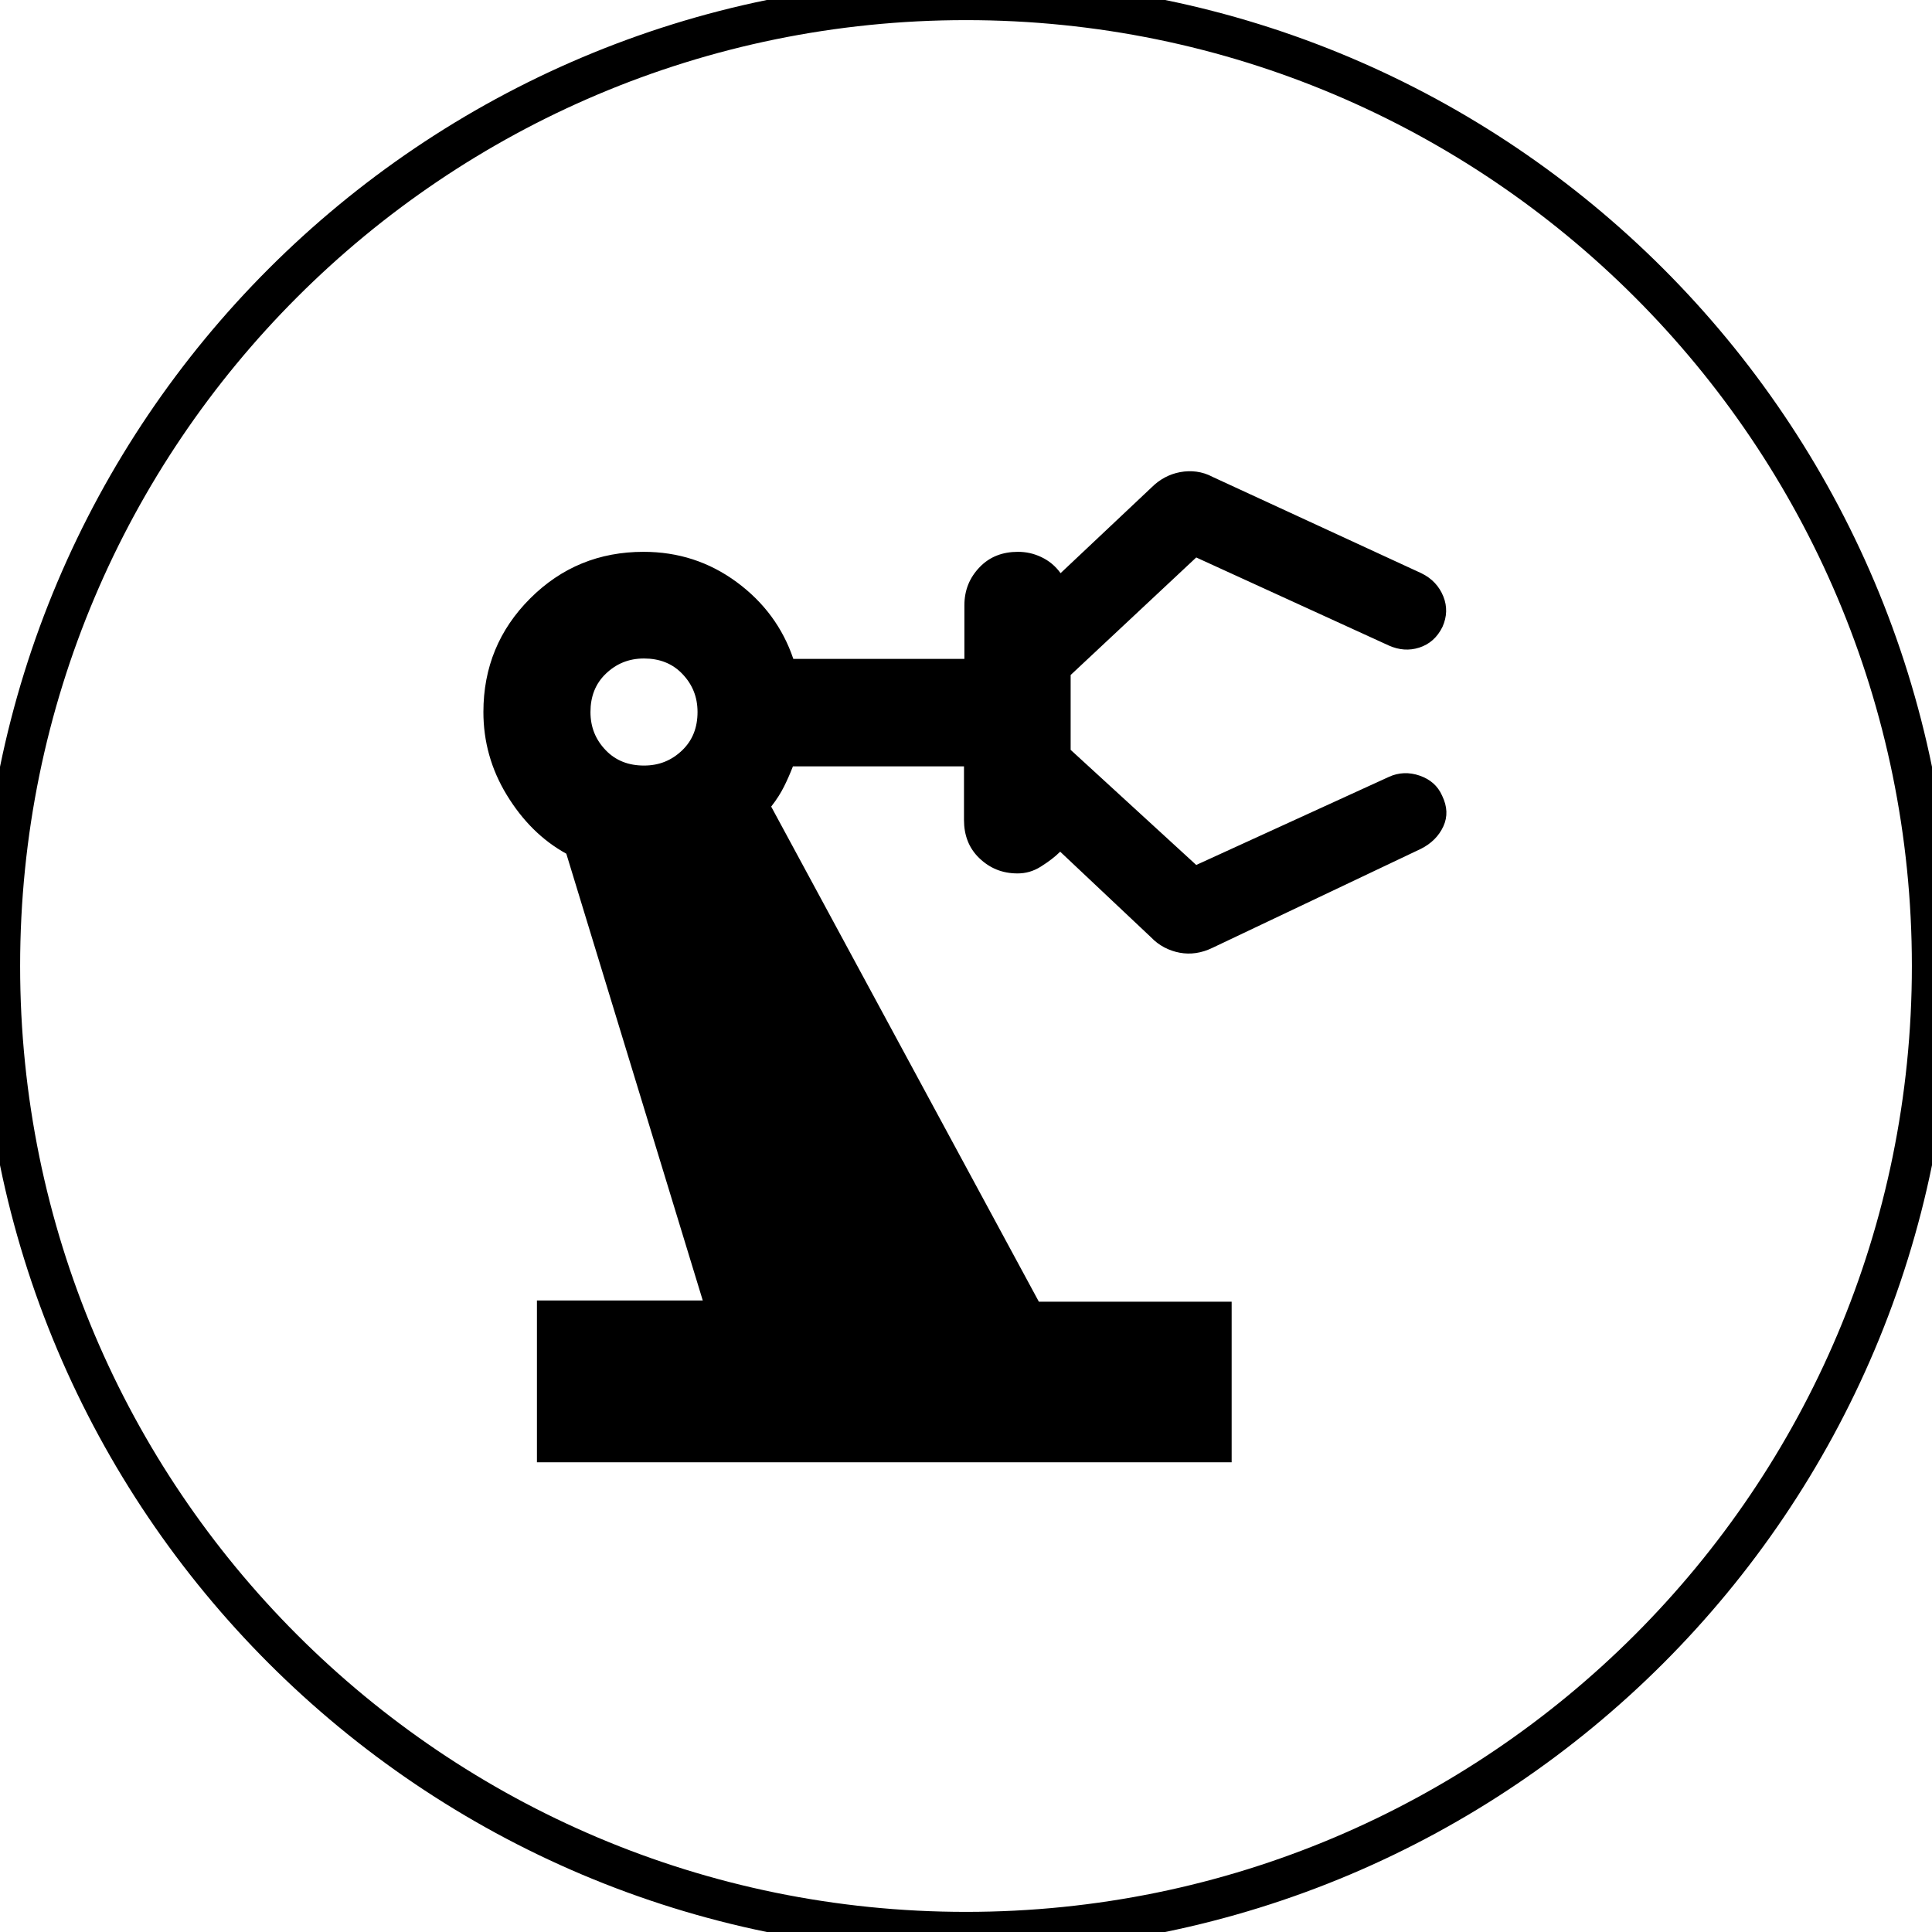
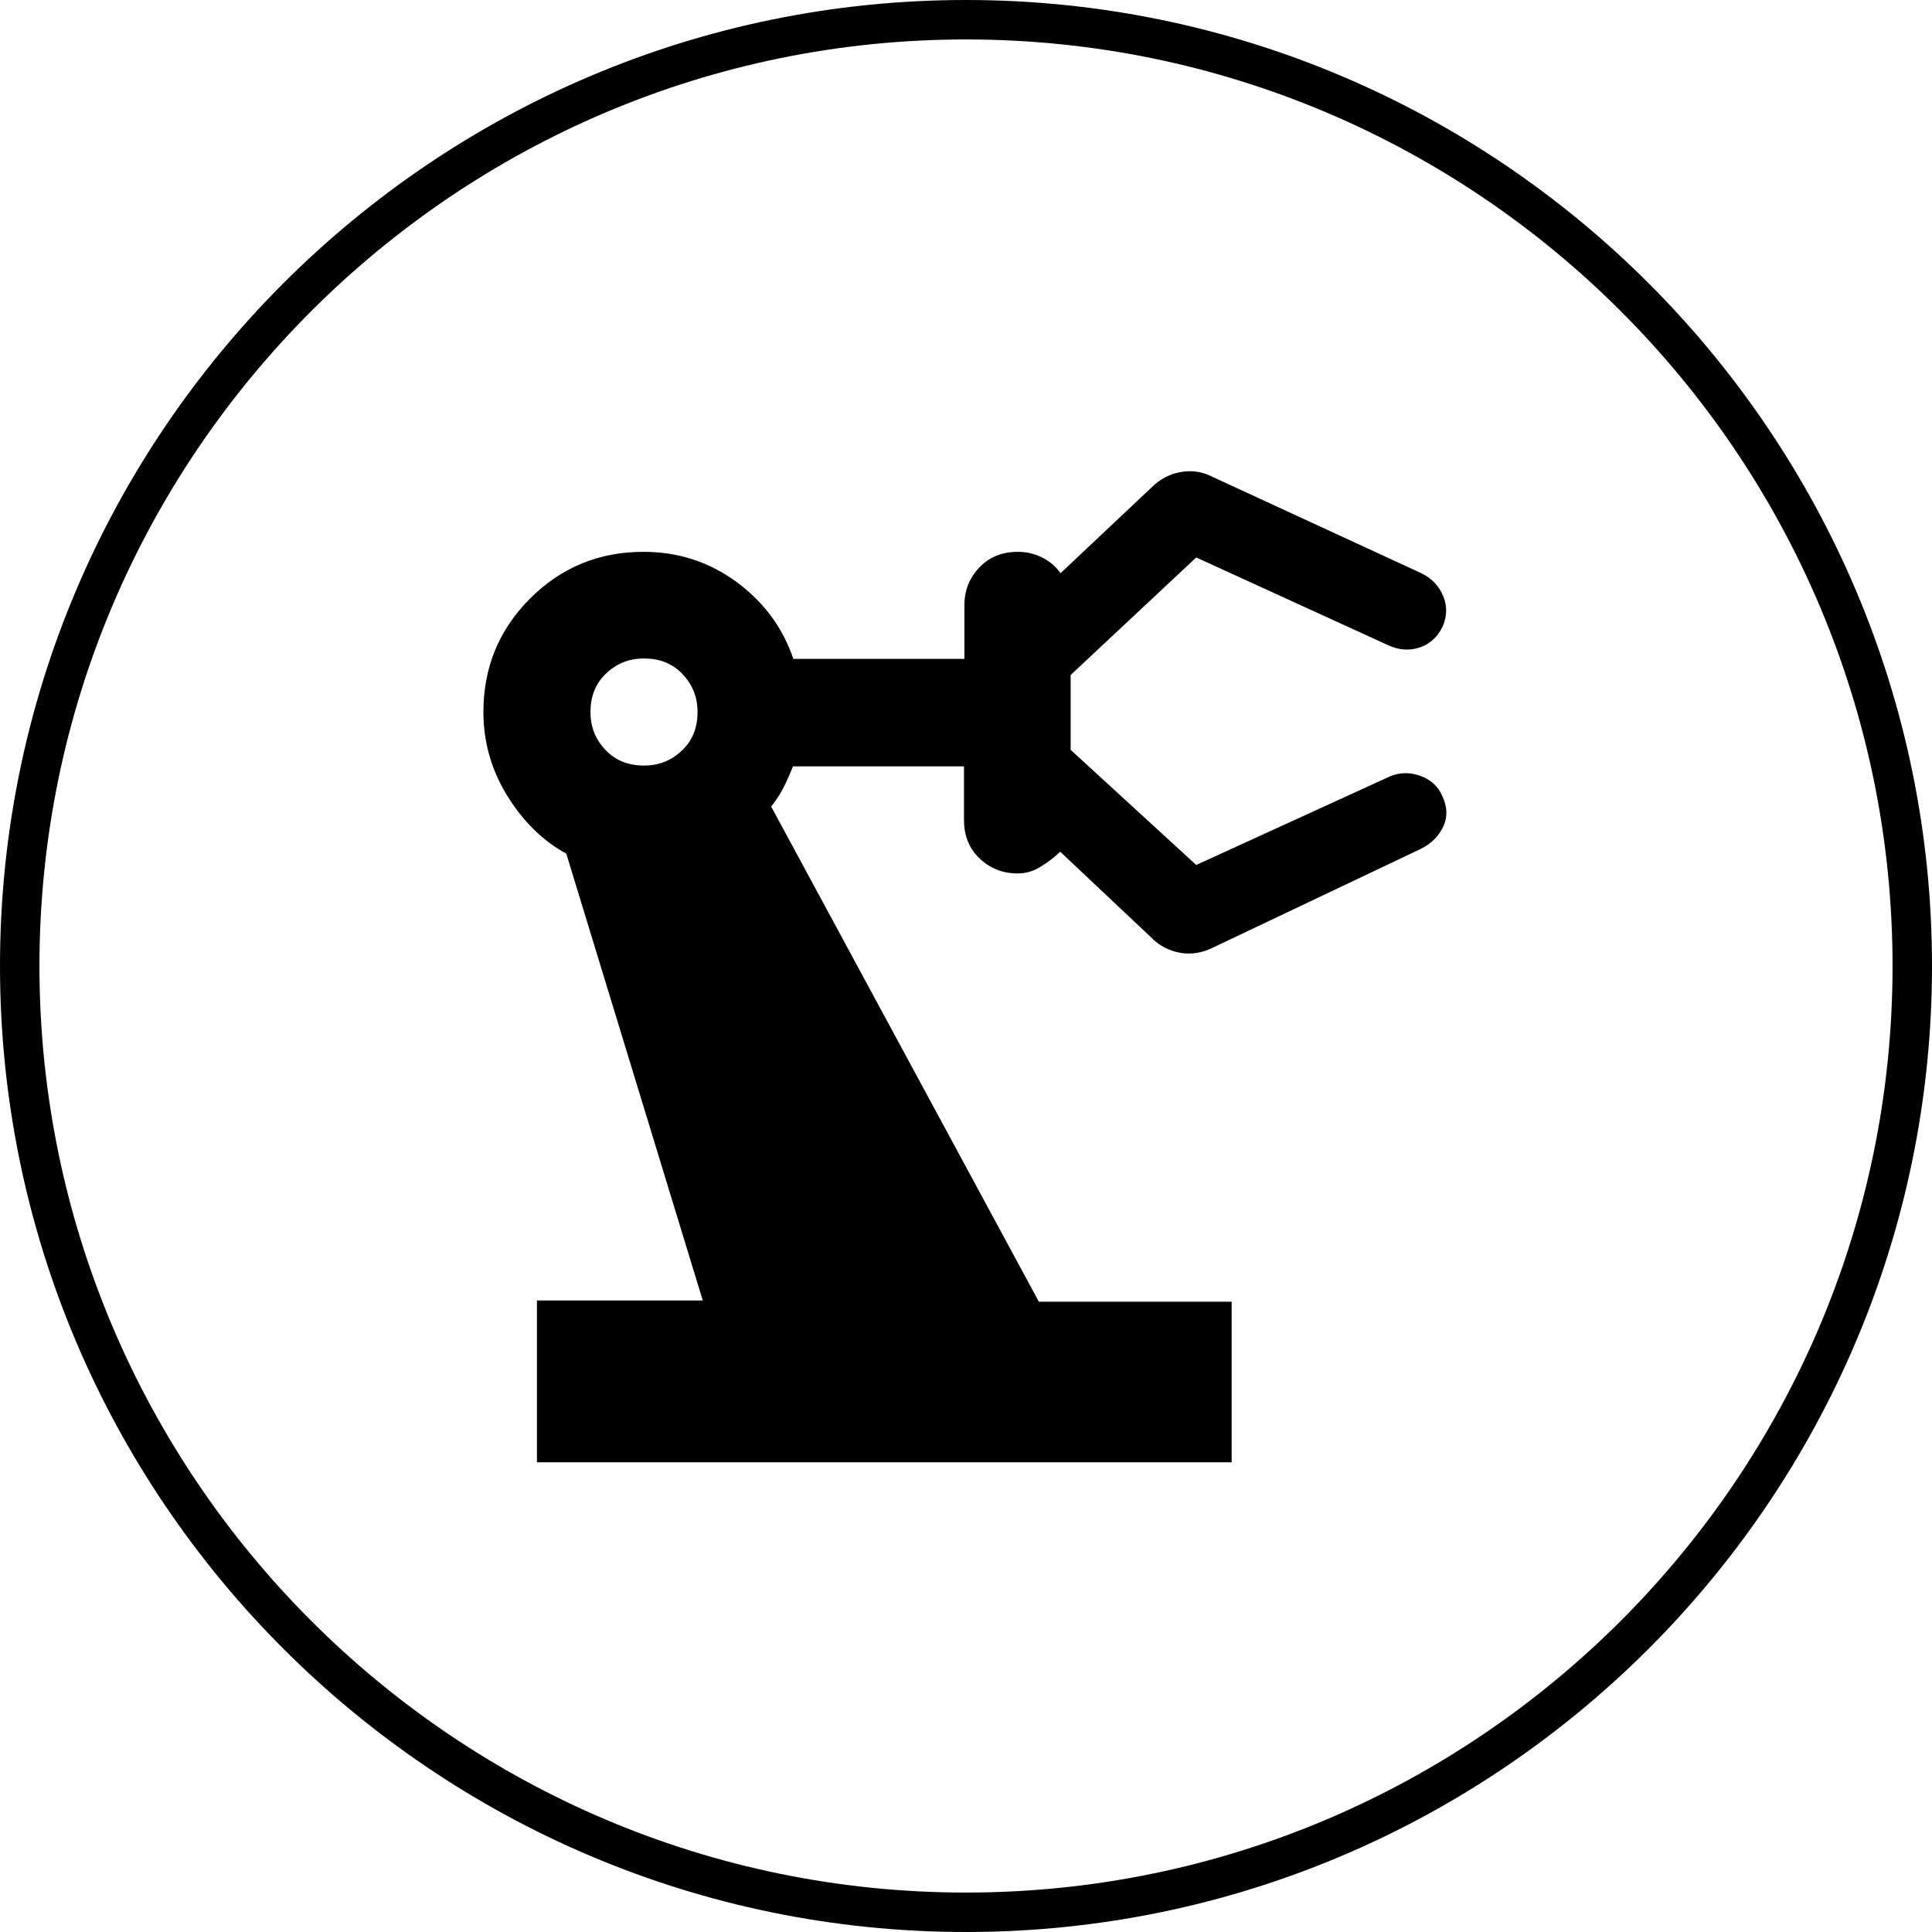
<svg xmlns="http://www.w3.org/2000/svg" id="Layer_1" data-name="Layer 1" viewBox="0 0 48 48">
  <defs>
    <style>
      .cls-1 {
        fill: #000;
        stroke-width: 0px;
      }
- 
-       .cls-2 {
-         fill: none;
-         stroke: #000;
-         stroke-miterlimit: 10;
-       }
    </style>
  </defs>
  <path class="cls-1" d="M13.34,36.3v-3.99h4.12l-3.39-11.1c-.6-.33-1.09-.82-1.48-1.46-.39-.64-.58-1.33-.58-2.06,0-1.11.39-2.05,1.16-2.82.78-.78,1.72-1.16,2.82-1.16.86,0,1.63.25,2.31.75.68.5,1.15,1.14,1.41,1.91h4.25v-1.33c0-.38.13-.69.38-.95s.57-.38.95-.38c.2,0,.39.04.58.13s.35.22.48.4l2.26-2.13c.2-.2.44-.33.71-.38s.55-.02.81.12l5.18,2.39c.27.13.45.33.55.58s.09.5-.02.75c-.13.27-.33.44-.58.52s-.5.06-.75-.05l-4.79-2.19-3.12,2.92v1.86l3.12,2.86,4.79-2.19c.24-.11.5-.12.76-.03s.45.25.56.5c.13.27.14.52.03.76s-.3.43-.56.56l-5.18,2.46c-.27.13-.54.17-.81.12s-.52-.18-.71-.38l-2.26-2.13c-.13.13-.29.25-.48.37s-.38.17-.58.17c-.38,0-.69-.13-.95-.38s-.38-.57-.38-.95v-1.33h-4.25c-.07.18-.14.34-.22.5s-.18.32-.32.5l6.65,12.3h4.79v3.99H13.34ZM16,19.02c.38,0,.69-.13.95-.38s.38-.57.38-.95-.13-.69-.38-.95-.57-.38-.95-.38-.69.13-.95.38-.38.57-.38.95.13.69.38.95.57.38.95.38Z" />
-   <circle class="cls-2" cx="24" cy="24" r="24" />
+   <path class="cls-1" d="M24,48C10.77,48,0,37.23,0,24S10.77,0,24,0s24,10.77,24,24-10.77,24-24,24ZM24,.98C11.31.98.98,11.31.98,24s10.33,23.02,23.02,23.02,23.02-10.33,23.02-23.02S36.69.98,24,.98Z" />
</svg>
